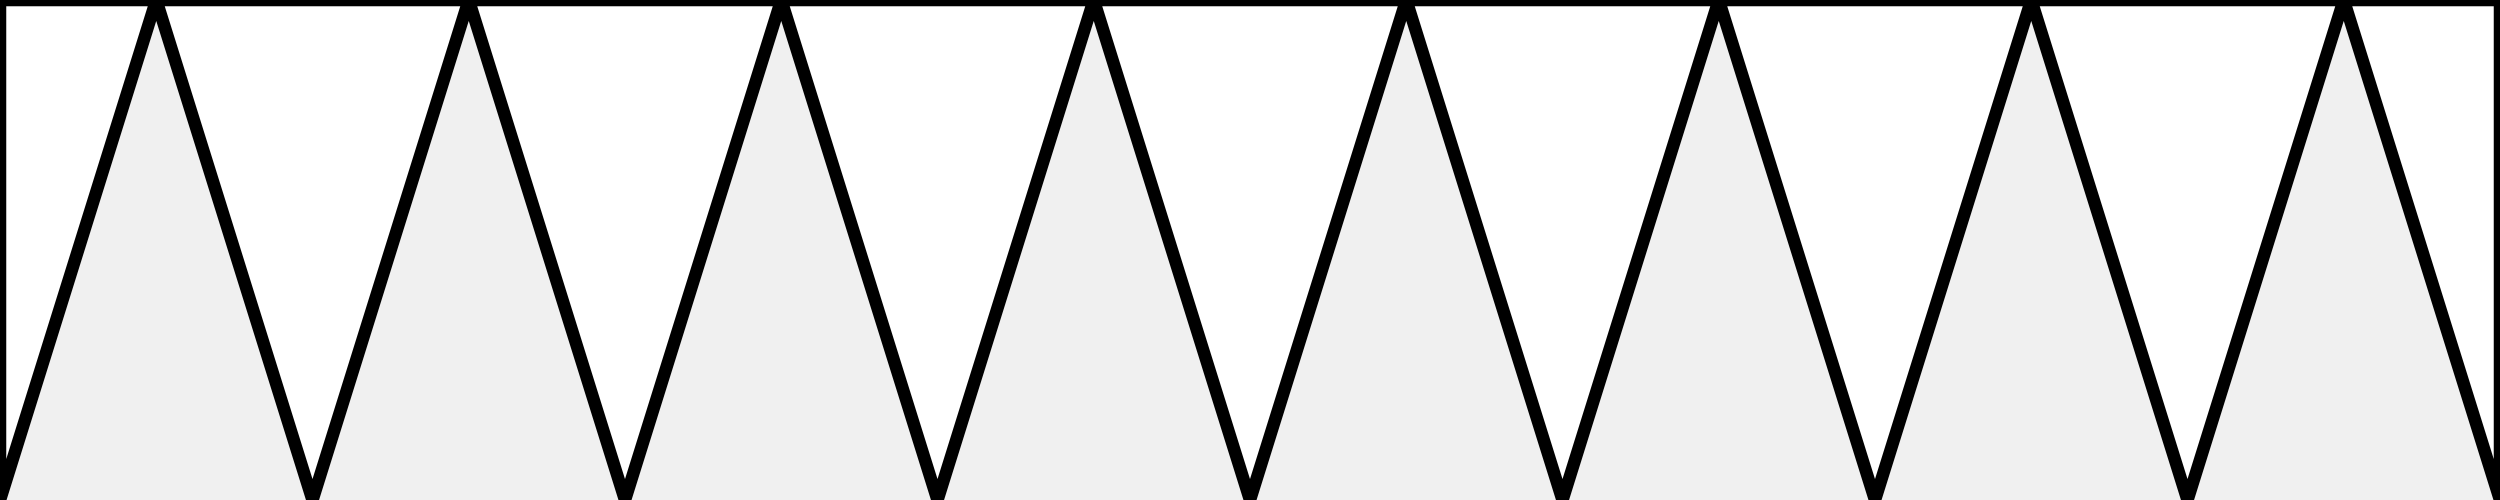
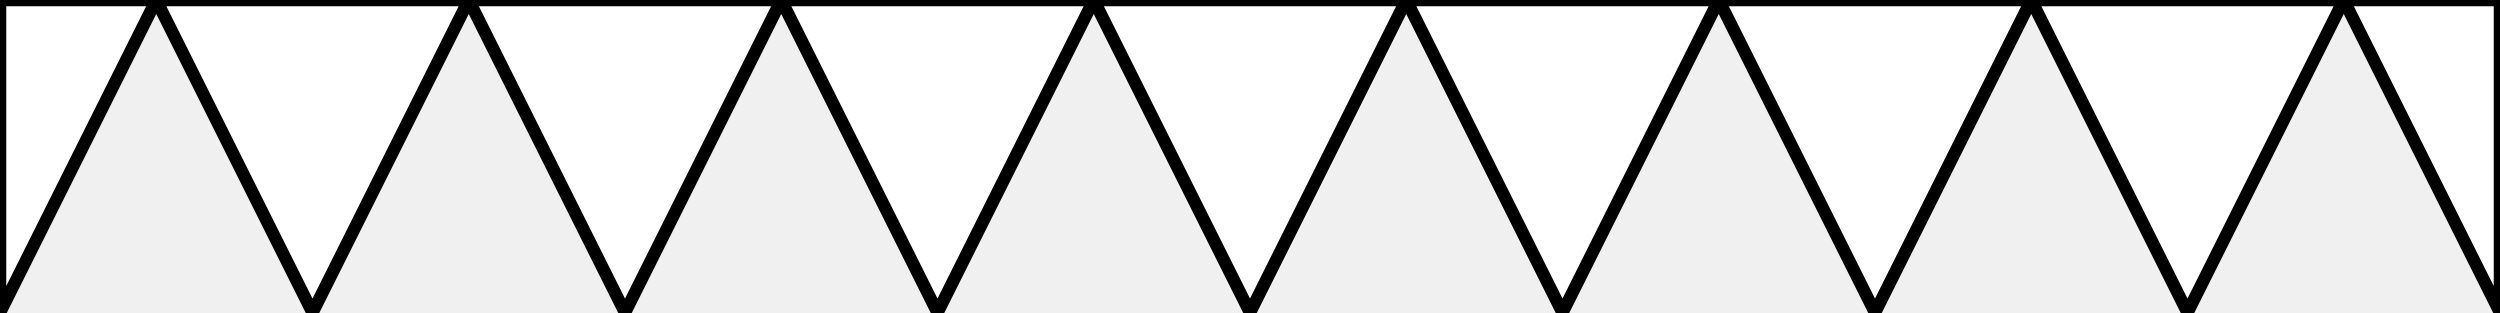
- <svg xmlns="http://www.w3.org/2000/svg" viewBox="0 0 400 80" preserveAspectRatio="none">
-   <rect width="400" height="80" fill="transparent" />
-   <path d="M0,0 L0,80 L25,0 L50,80 L75,0 L100,80 L125,0 L150,80 L175,0 L200,80 L225,0 L250,80 L275,0 L300,80 L325,0 L350,80 L375,0 L400,80 L400,0 Z" fill="#fff" stroke="black" stroke-width="2" />
+ <svg xmlns="http://www.w3.org/2000/svg" viewBox="0 0 400 50" preserveAspectRatio="none">
+   <path d="M0,0 L0,50 L25,0 L50,50 L75,0 L100,50 L125,0 L150,50 L175,0 L200,50 L225,0 L250,50 L275,0 L300,50 L325,0 L350,50 L375,0 L400,50 L400,0 Z" fill="#fff" stroke="black" stroke-width="2" />
</svg>
